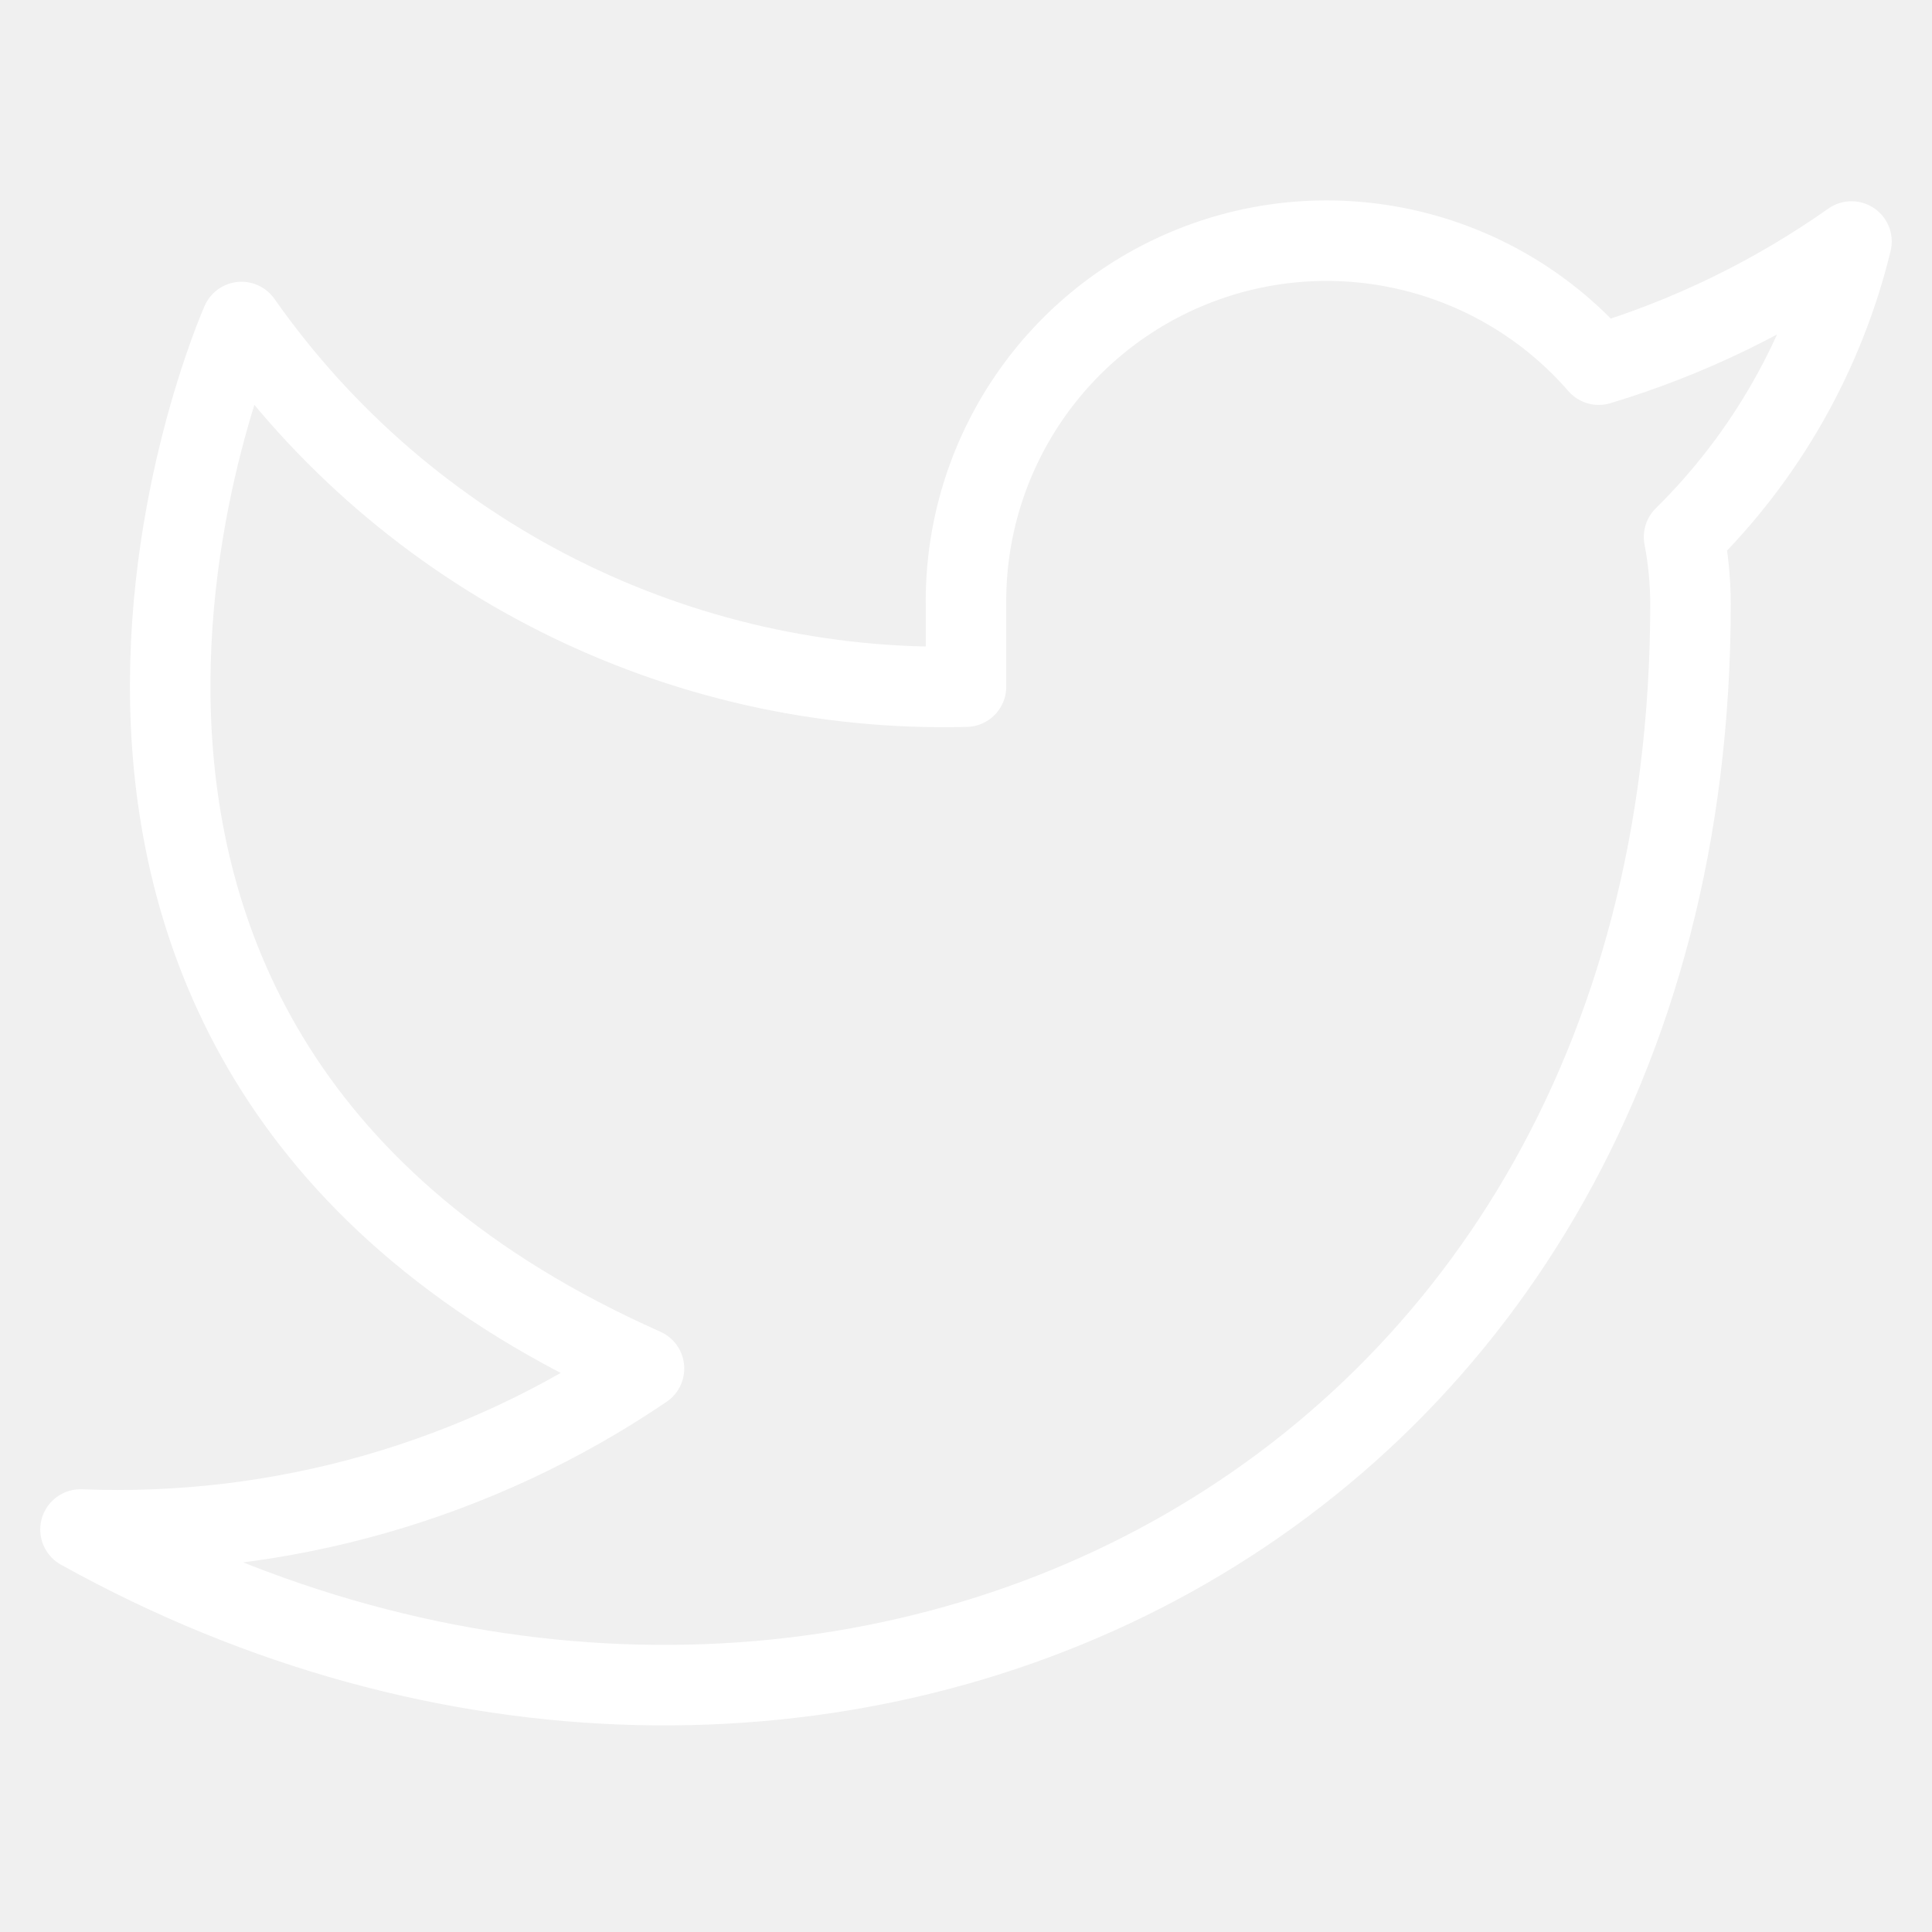
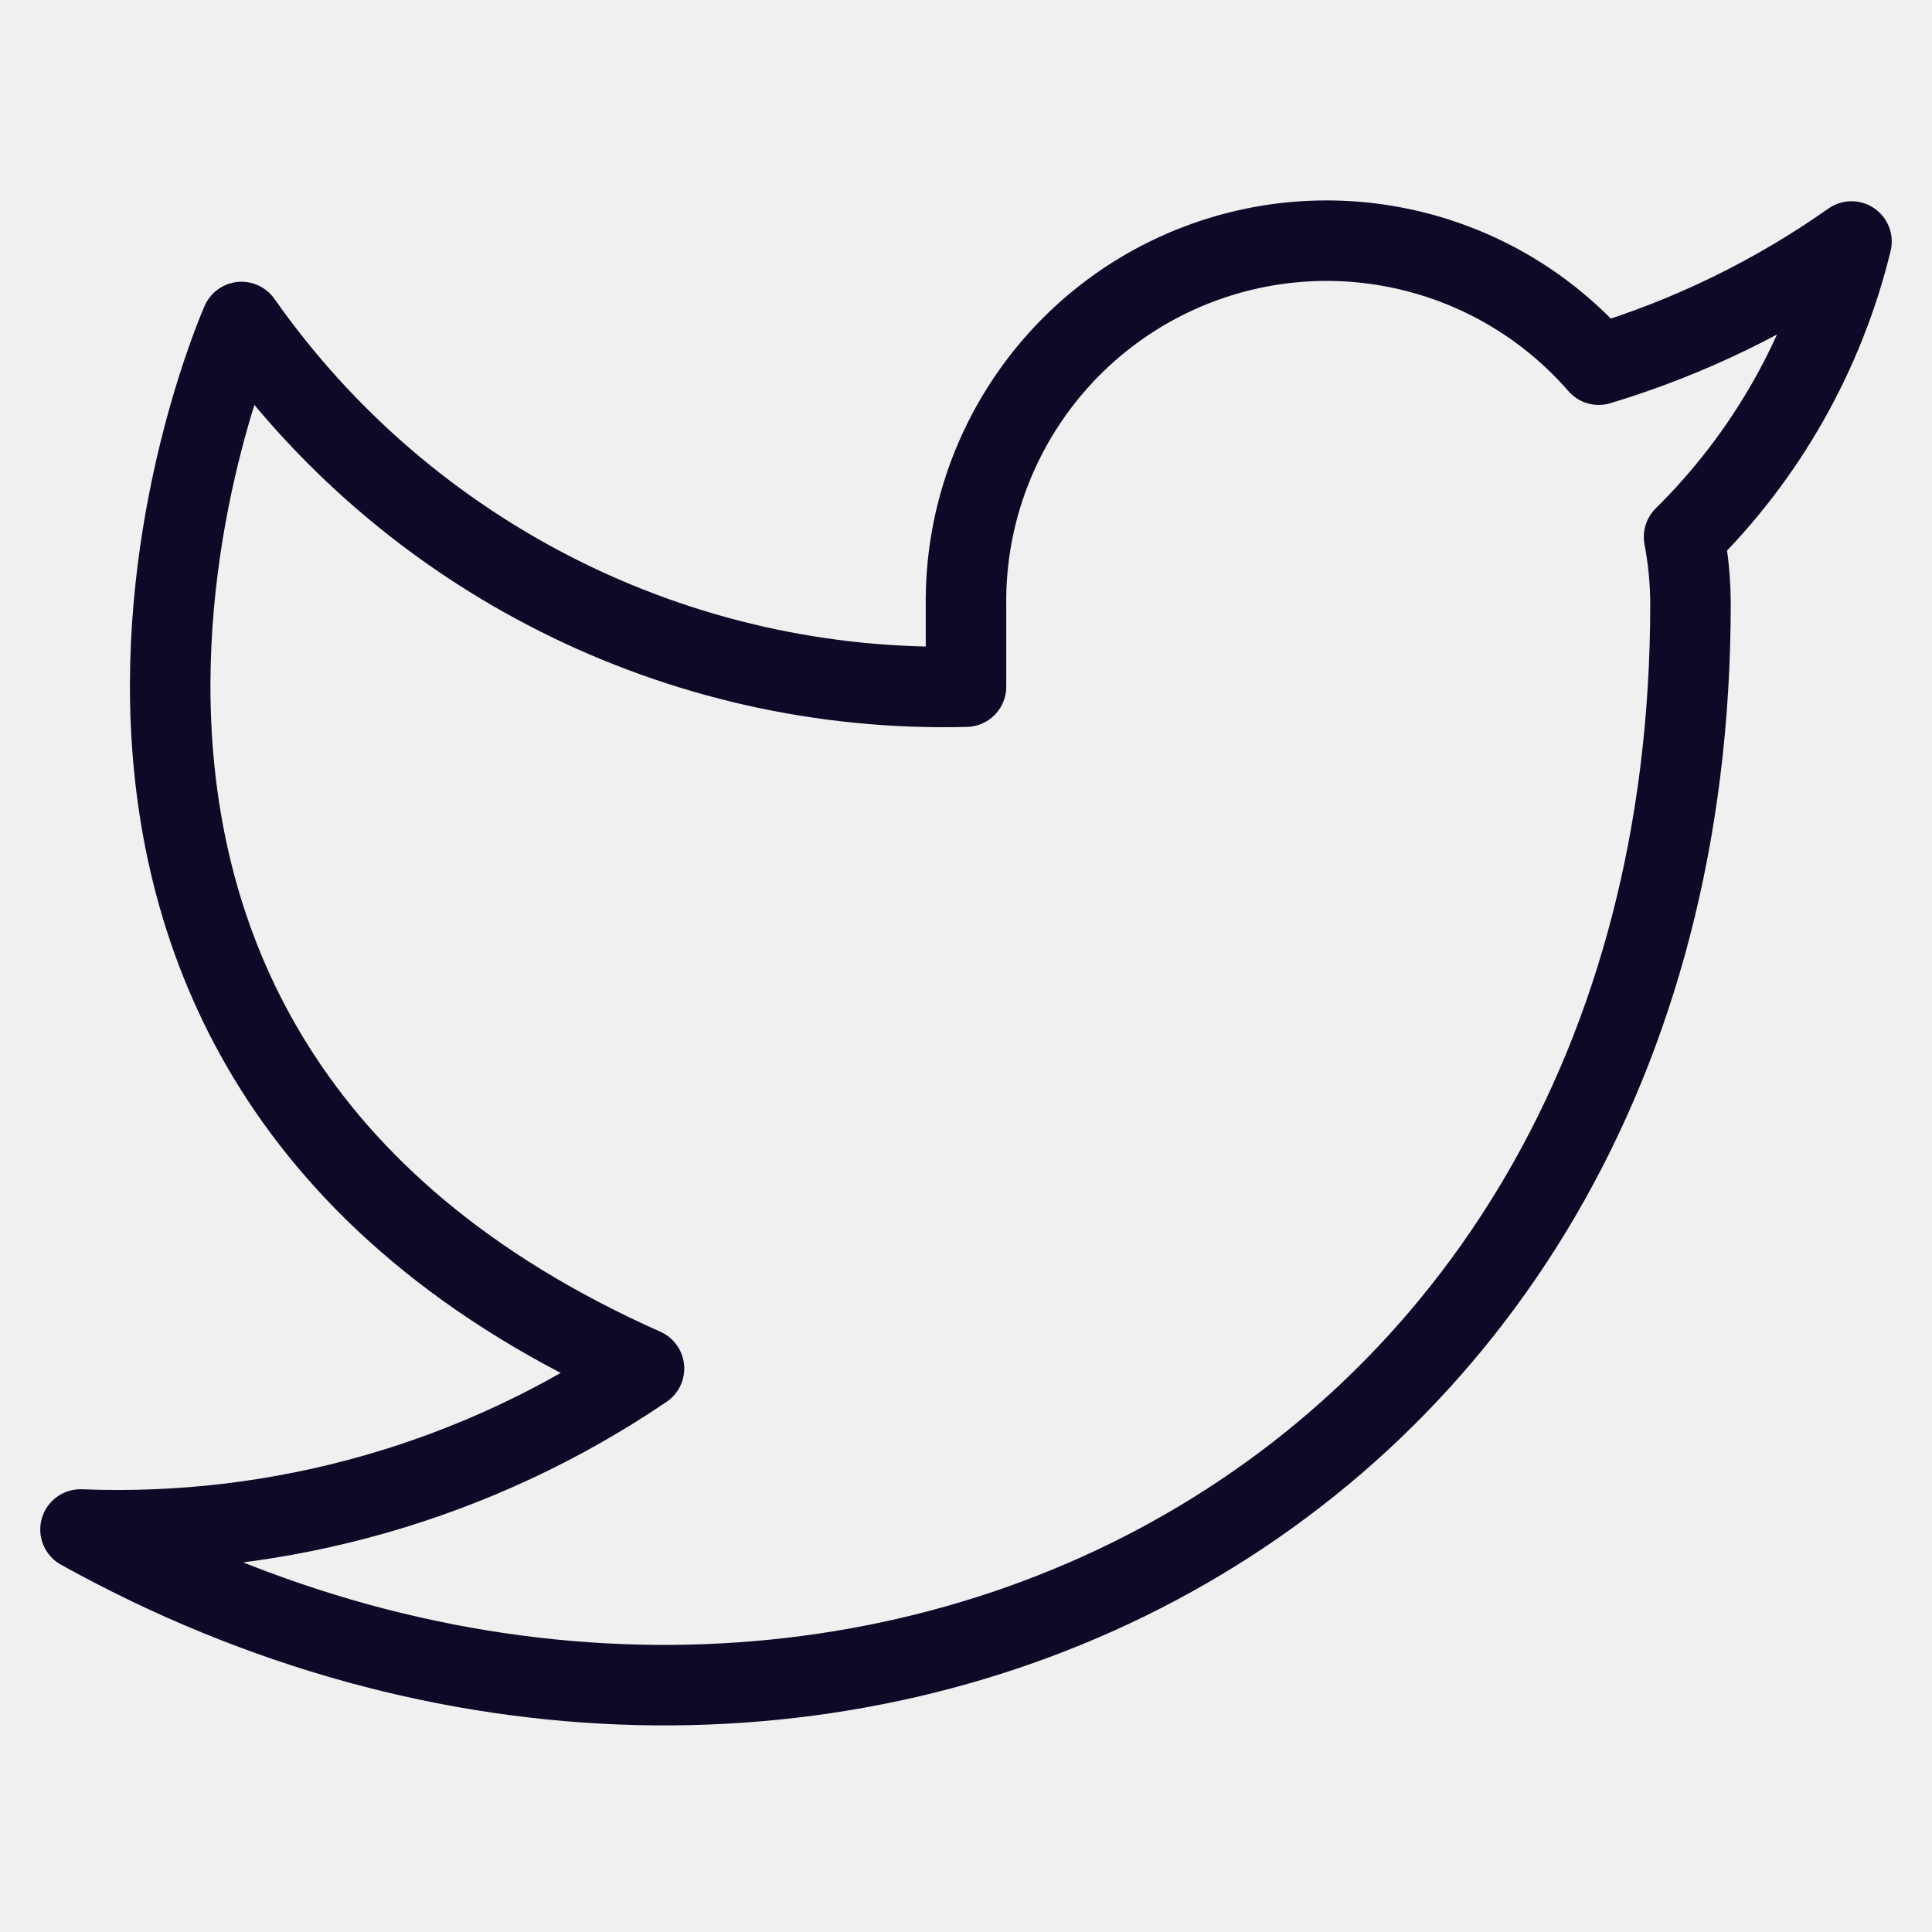
- <svg xmlns="http://www.w3.org/2000/svg" width="40" height="40" viewBox="0 0 24 24" fill="none" stroke="#ffffff" stroke-width="1" stroke-linecap="round" stroke-linejoin="round">
+ <svg xmlns="http://www.w3.org/2000/svg" width="40" height="40" viewBox="0 0 24 24" fill="none" stroke="#0e0927" stroke-width="1" stroke-linecap="round" stroke-linejoin="round">
  <path d="M23 3a10.9 10.9 0 0 1-3.14 1.53 4.48 4.48 0 0 0-7.86 3v1A10.66 10.66 0 0 1 3 4s-4 9 5 13a11.64 11.64 0 0 1-7 2c9 5 20 0 20-11.5a4.5 4.5 0 0 0-.08-.83A7.72 7.72 0 0 0 23 3z" />
</svg>
